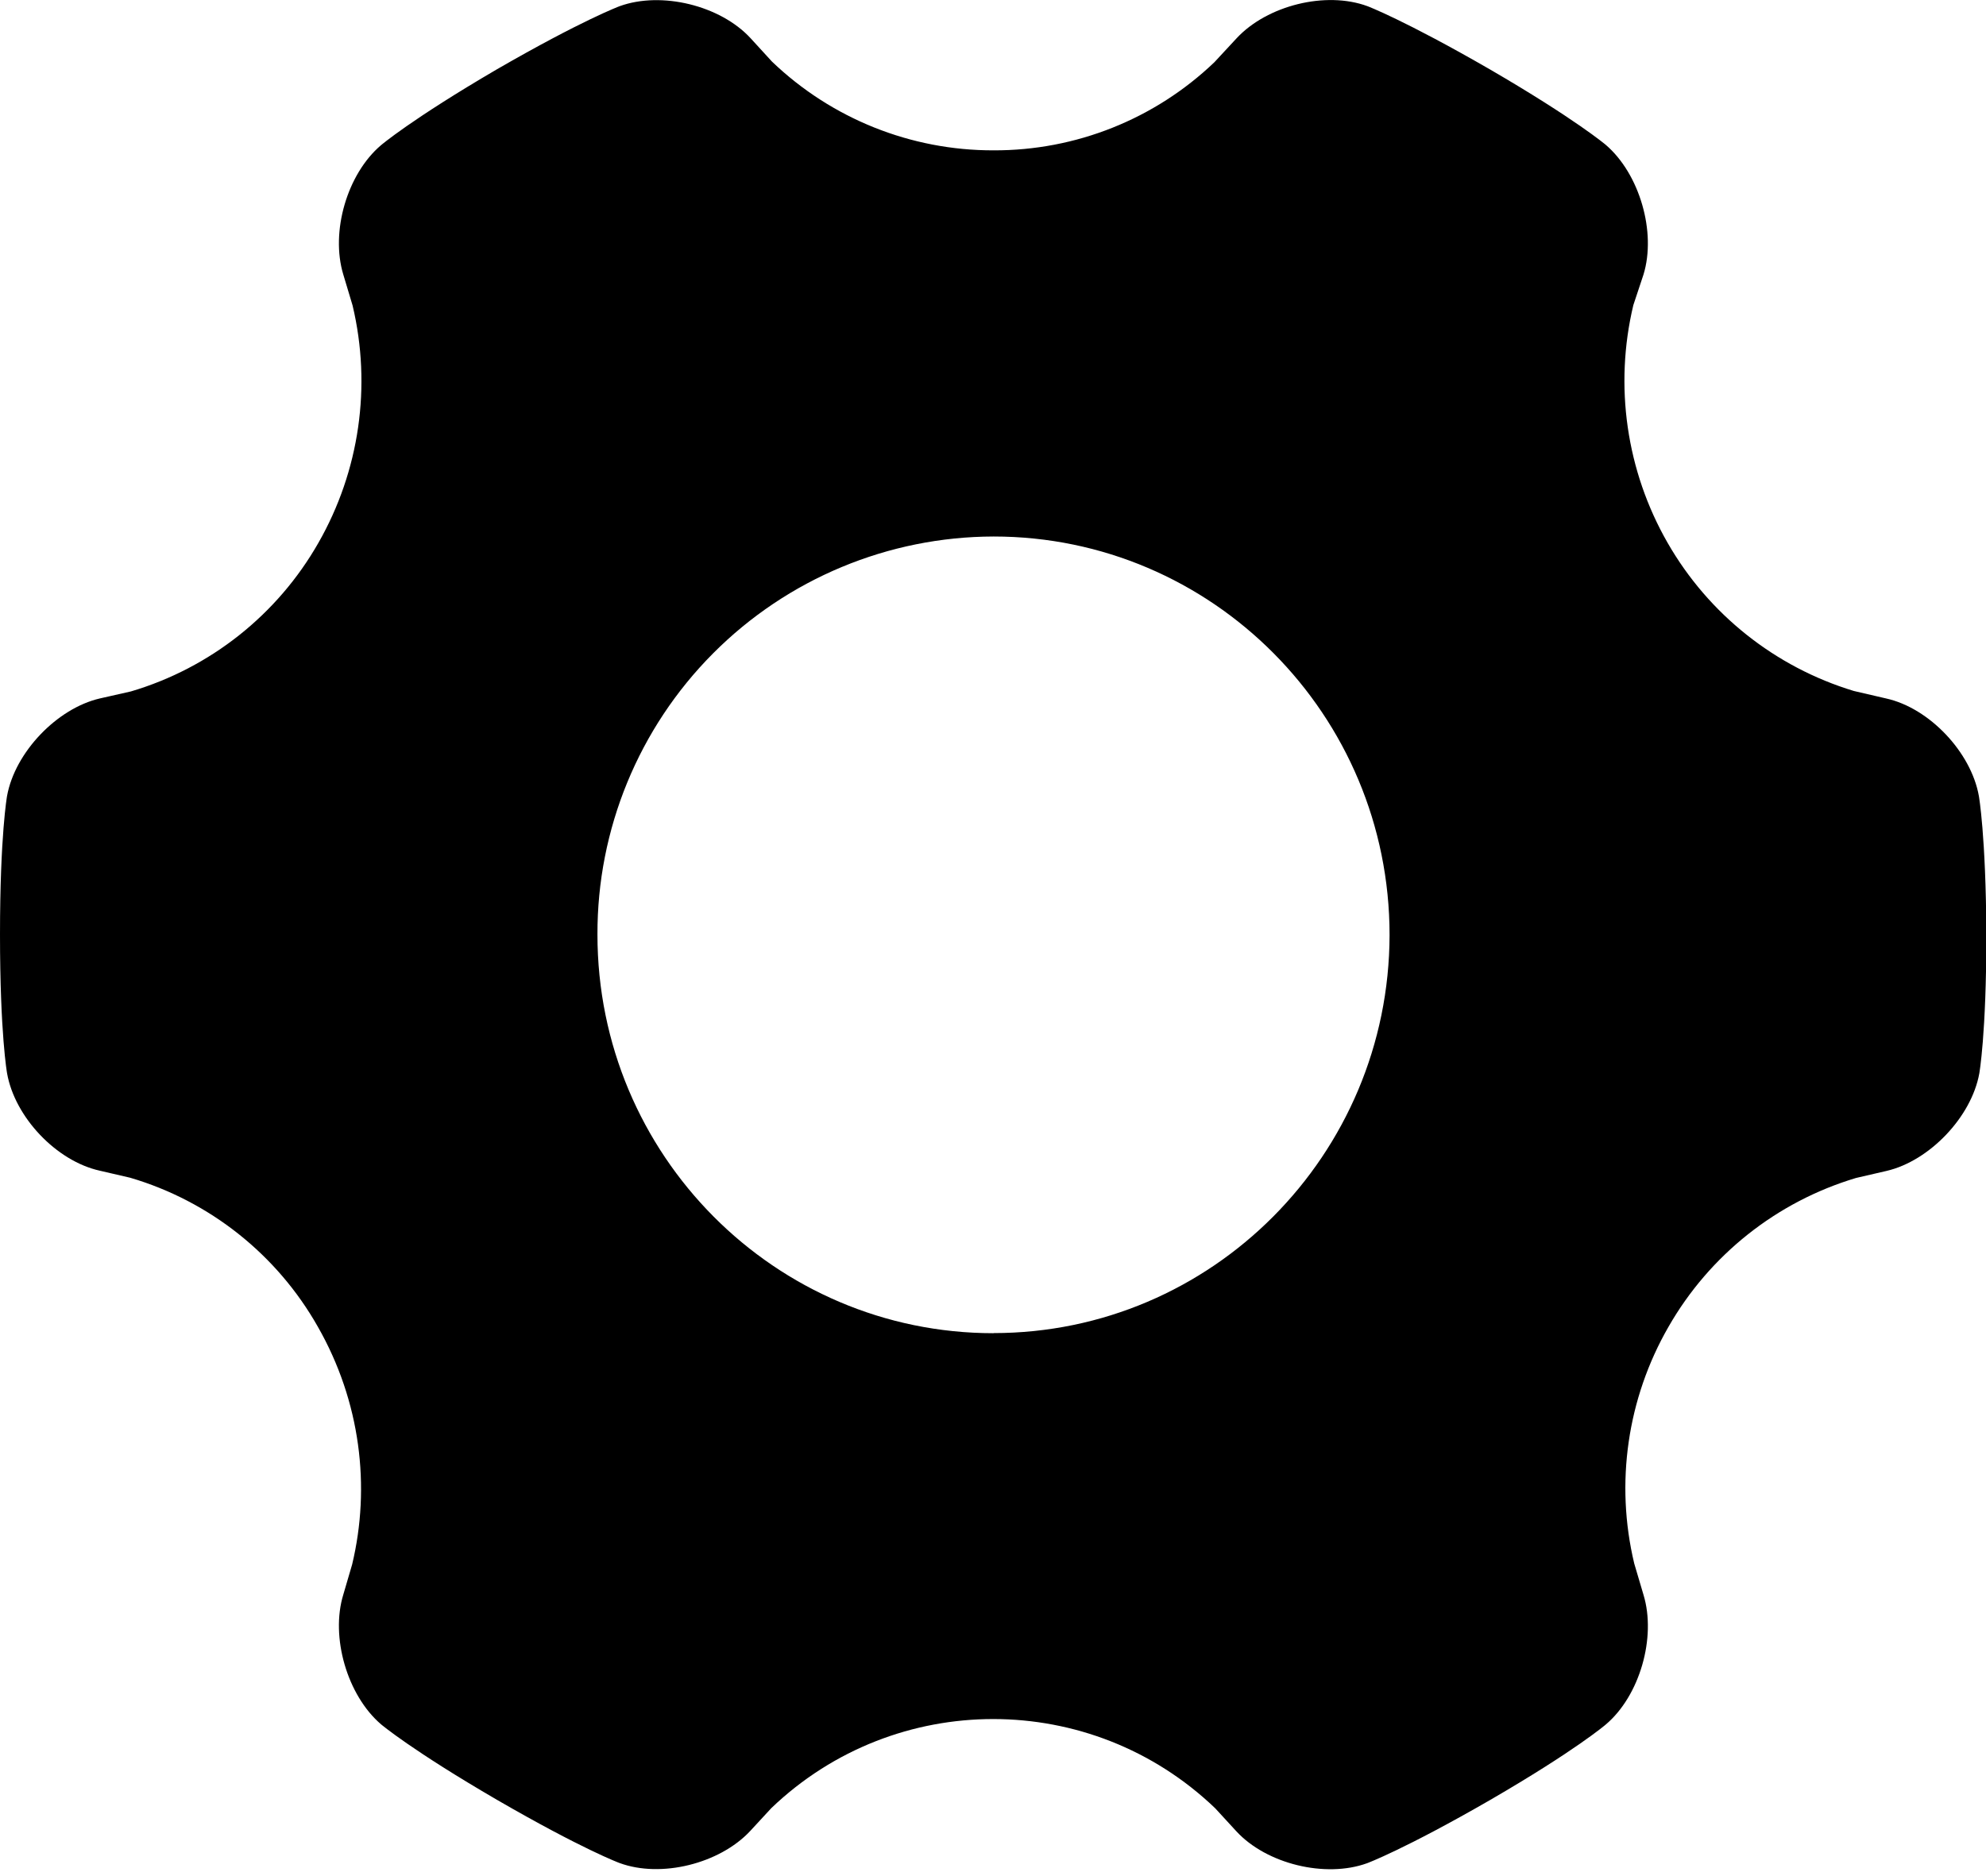
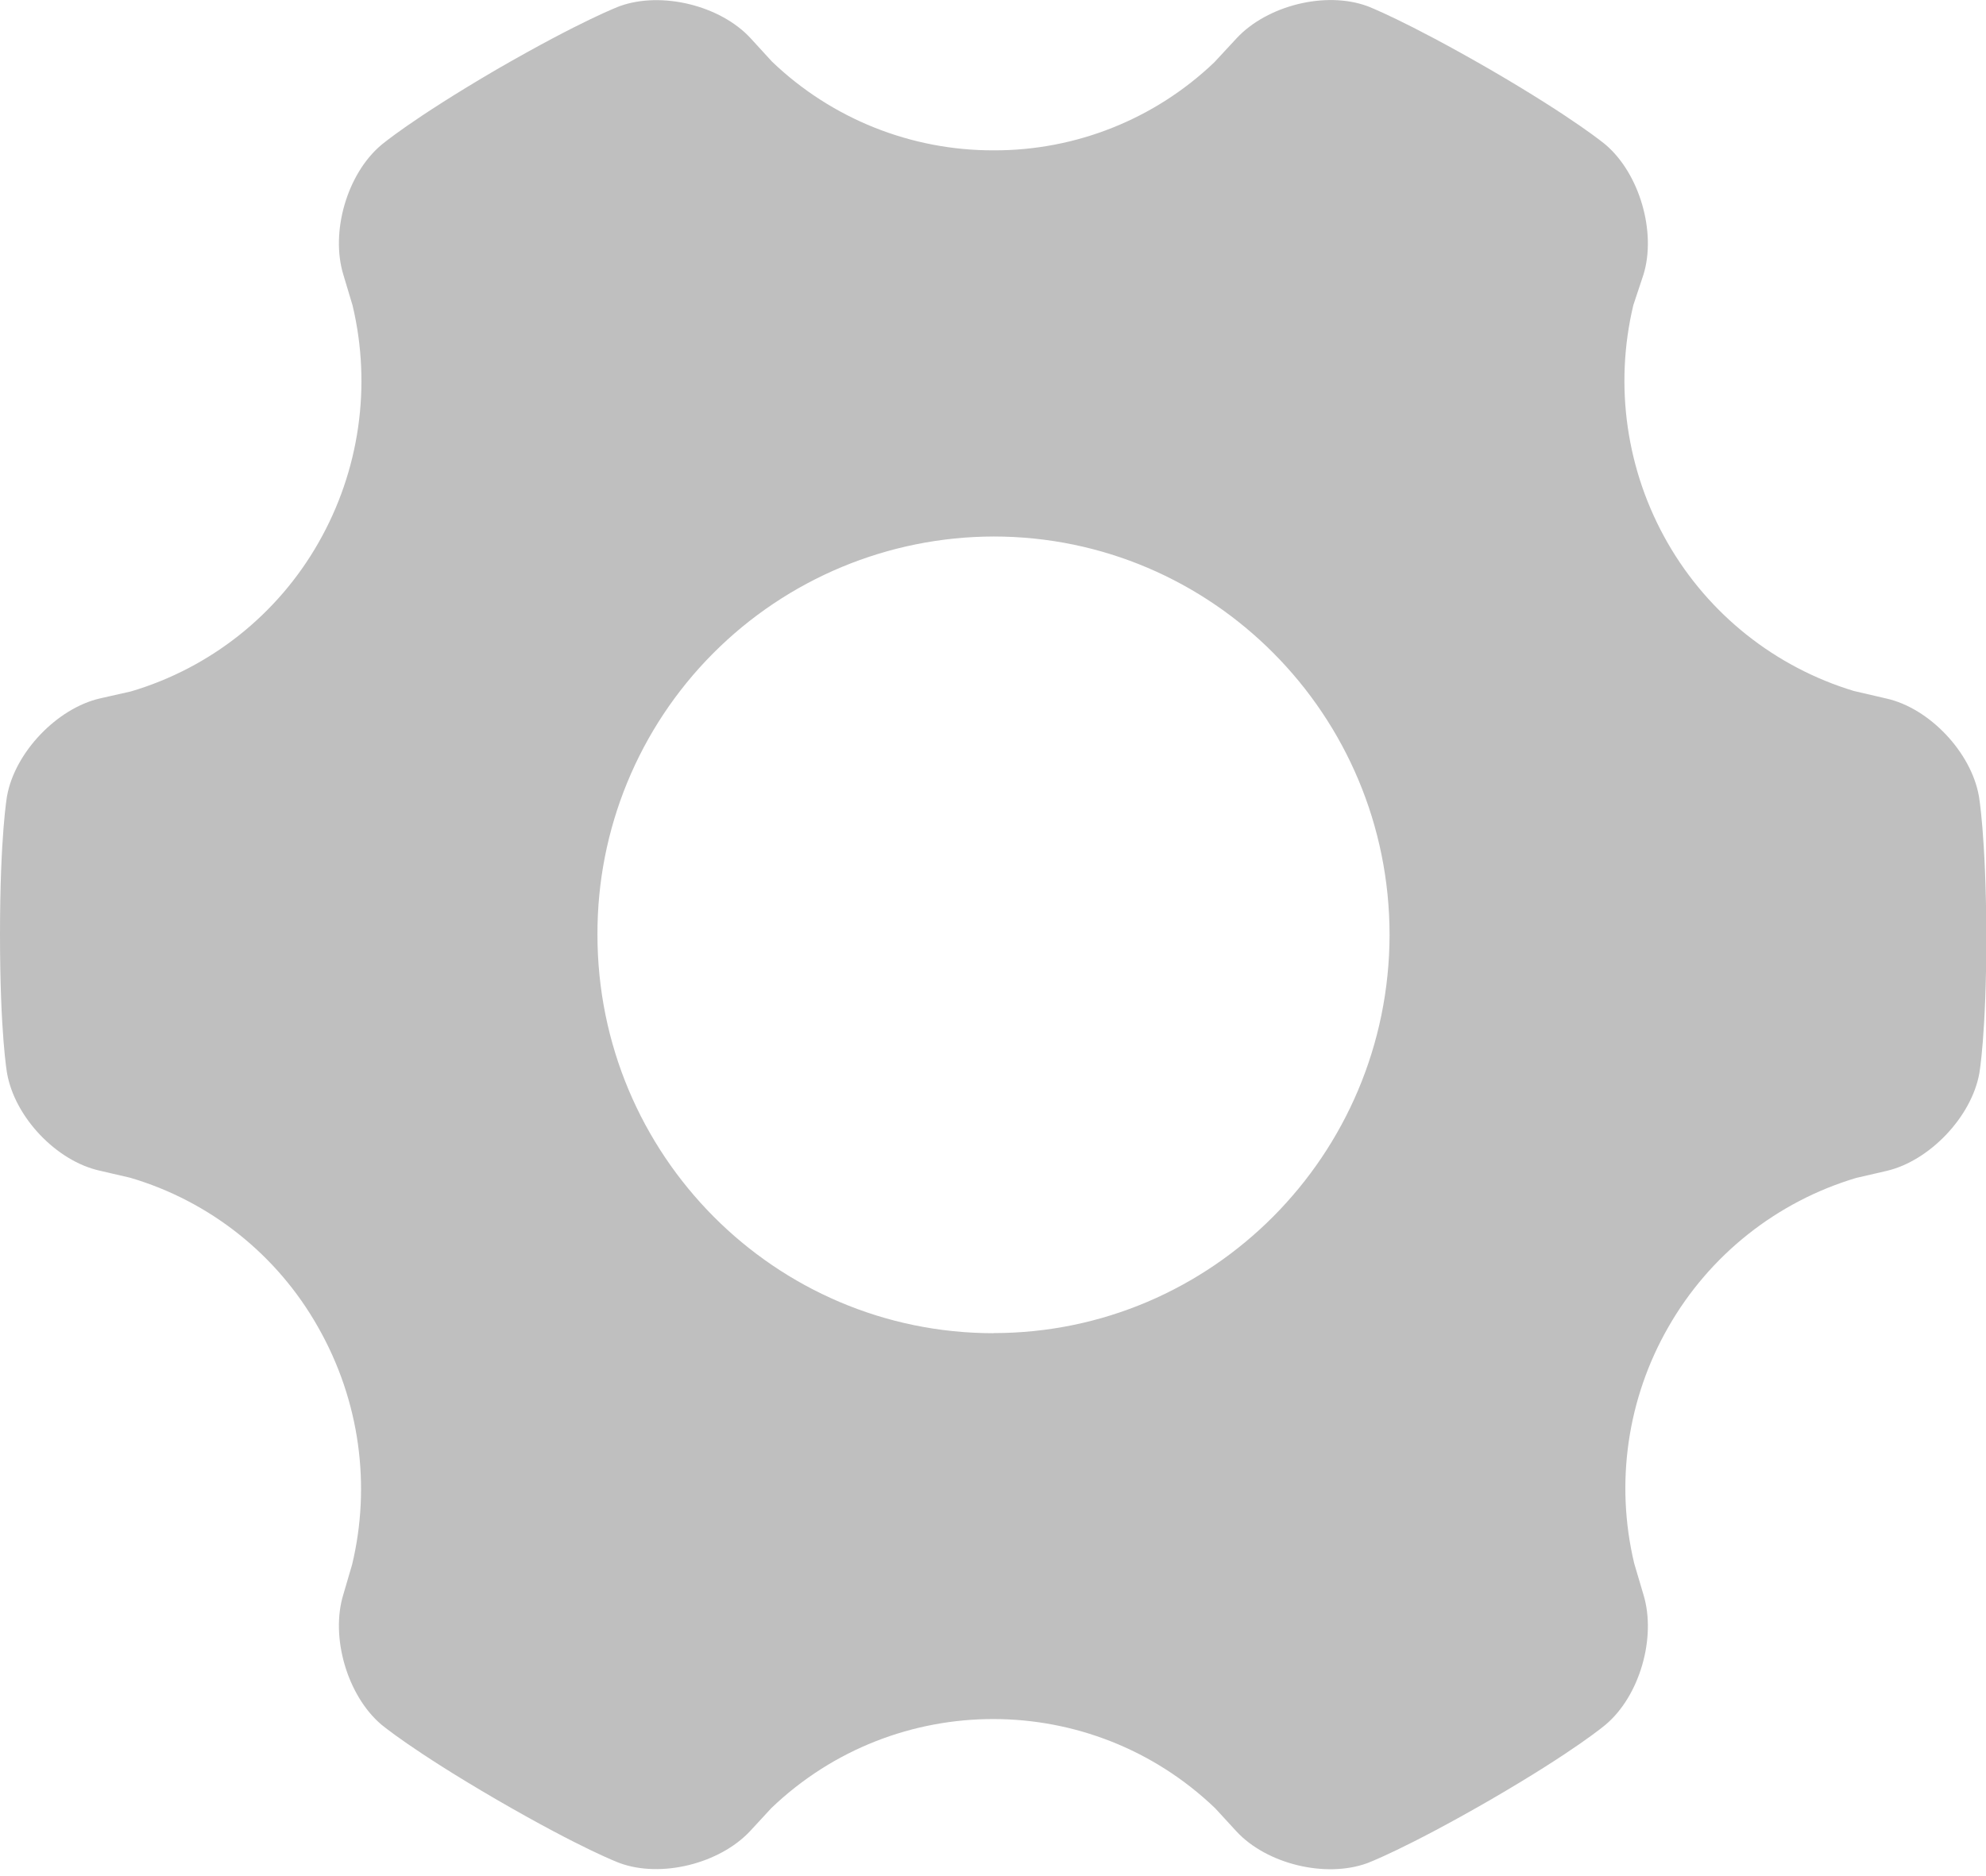
<svg xmlns="http://www.w3.org/2000/svg" t="1543827724451" class="icon" style="" viewBox="0 0 1084 1024" version="1.1" p-id="10233" width="211.719" height="200">
  <defs>
    <style type="text/css">@font-face { font-family: rbicon; src: url("chrome-extension://dipiagiiohfljcicegpgffpbnjmgjcnf/fonts/rbicon.woff2") format("woff2"); font-weight: normal; font-style: normal; }
</style>
  </defs>
-   <path d="M1080.096 434.501c-4.216-23.732-26.924-47.945-50.596-53.186l-17.648-4.096a175.94 175.94 0 0 1-101.613-80.833 177.807 177.807 0 0 1-18.732-129.802l5.541-16.685c7.107-23.129-2.108-54.993-20.6-70.834 0 0-16.624-14.094-63.245-41.199-46.801-26.984-66.859-34.513-66.859-34.513-22.768-8.372-54.631-0.361-71.256 17.407l-12.288 13.251a173.471 173.471 0 0 1-120.466 48.066A174.133 174.133 0 0 1 421.329 33.591L409.584 20.761C393.14 2.992 361.096-4.898 338.268 3.354c0 0-20.359 7.529-67.099 34.513-46.801 27.346-63.245 41.44-63.245 41.44-18.431 15.661-27.647 47.223-20.539 70.593l5.06 16.865a178.048 178.048 0 0 1-18.672 129.621 174.916 174.916 0 0 1-102.275 81.073l-17.046 3.855c-23.31 5.421-46.259 29.333-50.596 53.186 0 0-3.855 21.383-3.855 75.713 0 54.33 3.855 75.713 3.855 75.713 4.216 23.973 26.924 47.945 50.596 53.186l16.624 3.855a174.254 174.254 0 0 1 102.396 81.314c23.31 40.838 28.912 87.338 18.732 129.802l-4.819 16.444c-7.107 23.129 2.108 54.993 20.6 70.834 0 0 16.624 14.094 63.245 41.199 46.801 27.105 66.919 34.513 66.919 34.513 22.708 8.372 54.631 0.361 71.256-17.407l11.625-12.589a175.097 175.097 0 0 1 242.257 0.12l11.625 12.649c16.383 17.708 48.427 25.599 71.256 17.347 0 0 20.359-7.529 67.16-34.513 46.741-27.105 63.124-41.199 63.124-41.199 18.491-15.6 27.707-47.464 20.6-70.834l-5.06-17.106a176.723 176.723 0 0 1 18.672-129.139 176.061 176.061 0 0 1 102.396-81.314l16.685-3.855c23.31-5.421 46.259-29.333 50.596-53.186 0 0 3.855-21.383 3.855-75.713-0.241-54.33-4.096-75.833-4.096-75.833z m-537.819 293.334c-119.261 0-216.176-97.336-216.176-217.621a216.658 216.658 0 0 1 216.236-217.32c119.201 0 216.116 97.276 216.116 217.561-0.241 120.044-96.975 217.32-216.176 217.32z" p-id="10234" />
+   <path d="M1080.096 434.501c-4.216-23.732-26.924-47.945-50.596-53.186l-17.648-4.096a175.94 175.94 0 0 1-101.613-80.833 177.807 177.807 0 0 1-18.732-129.802l5.541-16.685c7.107-23.129-2.108-54.993-20.6-70.834 0 0-16.624-14.094-63.245-41.199-46.801-26.984-66.859-34.513-66.859-34.513-22.768-8.372-54.631-0.361-71.256 17.407l-12.288 13.251a173.471 173.471 0 0 1-120.466 48.066A174.133 174.133 0 0 1 421.329 33.591L409.584 20.761C393.14 2.992 361.096-4.898 338.268 3.354c0 0-20.359 7.529-67.099 34.513-46.801 27.346-63.245 41.44-63.245 41.44-18.431 15.661-27.647 47.223-20.539 70.593l5.06 16.865a178.048 178.048 0 0 1-18.672 129.621 174.916 174.916 0 0 1-102.275 81.073l-17.046 3.855c-23.31 5.421-46.259 29.333-50.596 53.186 0 0-3.855 21.383-3.855 75.713 0 54.33 3.855 75.713 3.855 75.713 4.216 23.973 26.924 47.945 50.596 53.186l16.624 3.855a174.254 174.254 0 0 1 102.396 81.314c23.31 40.838 28.912 87.338 18.732 129.802l-4.819 16.444c-7.107 23.129 2.108 54.993 20.6 70.834 0 0 16.624 14.094 63.245 41.199 46.801 27.105 66.919 34.513 66.919 34.513 22.708 8.372 54.631 0.361 71.256-17.407l11.625-12.589a175.097 175.097 0 0 1 242.257 0.12l11.625 12.649c16.383 17.708 48.427 25.599 71.256 17.347 0 0 20.359-7.529 67.16-34.513 46.741-27.105 63.124-41.199 63.124-41.199 18.491-15.6 27.707-47.464 20.6-70.834l-5.06-17.106a176.723 176.723 0 0 1 18.672-129.139 176.061 176.061 0 0 1 102.396-81.314l16.685-3.855c23.31-5.421 46.259-29.333 50.596-53.186 0 0 3.855-21.383 3.855-75.713-0.241-54.33-4.096-75.833-4.096-75.833z m-537.819 293.334c-119.261 0-216.176-97.336-216.176-217.621a216.658 216.658 0 0 1 216.236-217.32c119.201 0 216.116 97.276 216.116 217.561-0.241 120.044-96.975 217.32-216.176 217.32z" p-id="10234" fill="#bfbfbf" />
</svg>
